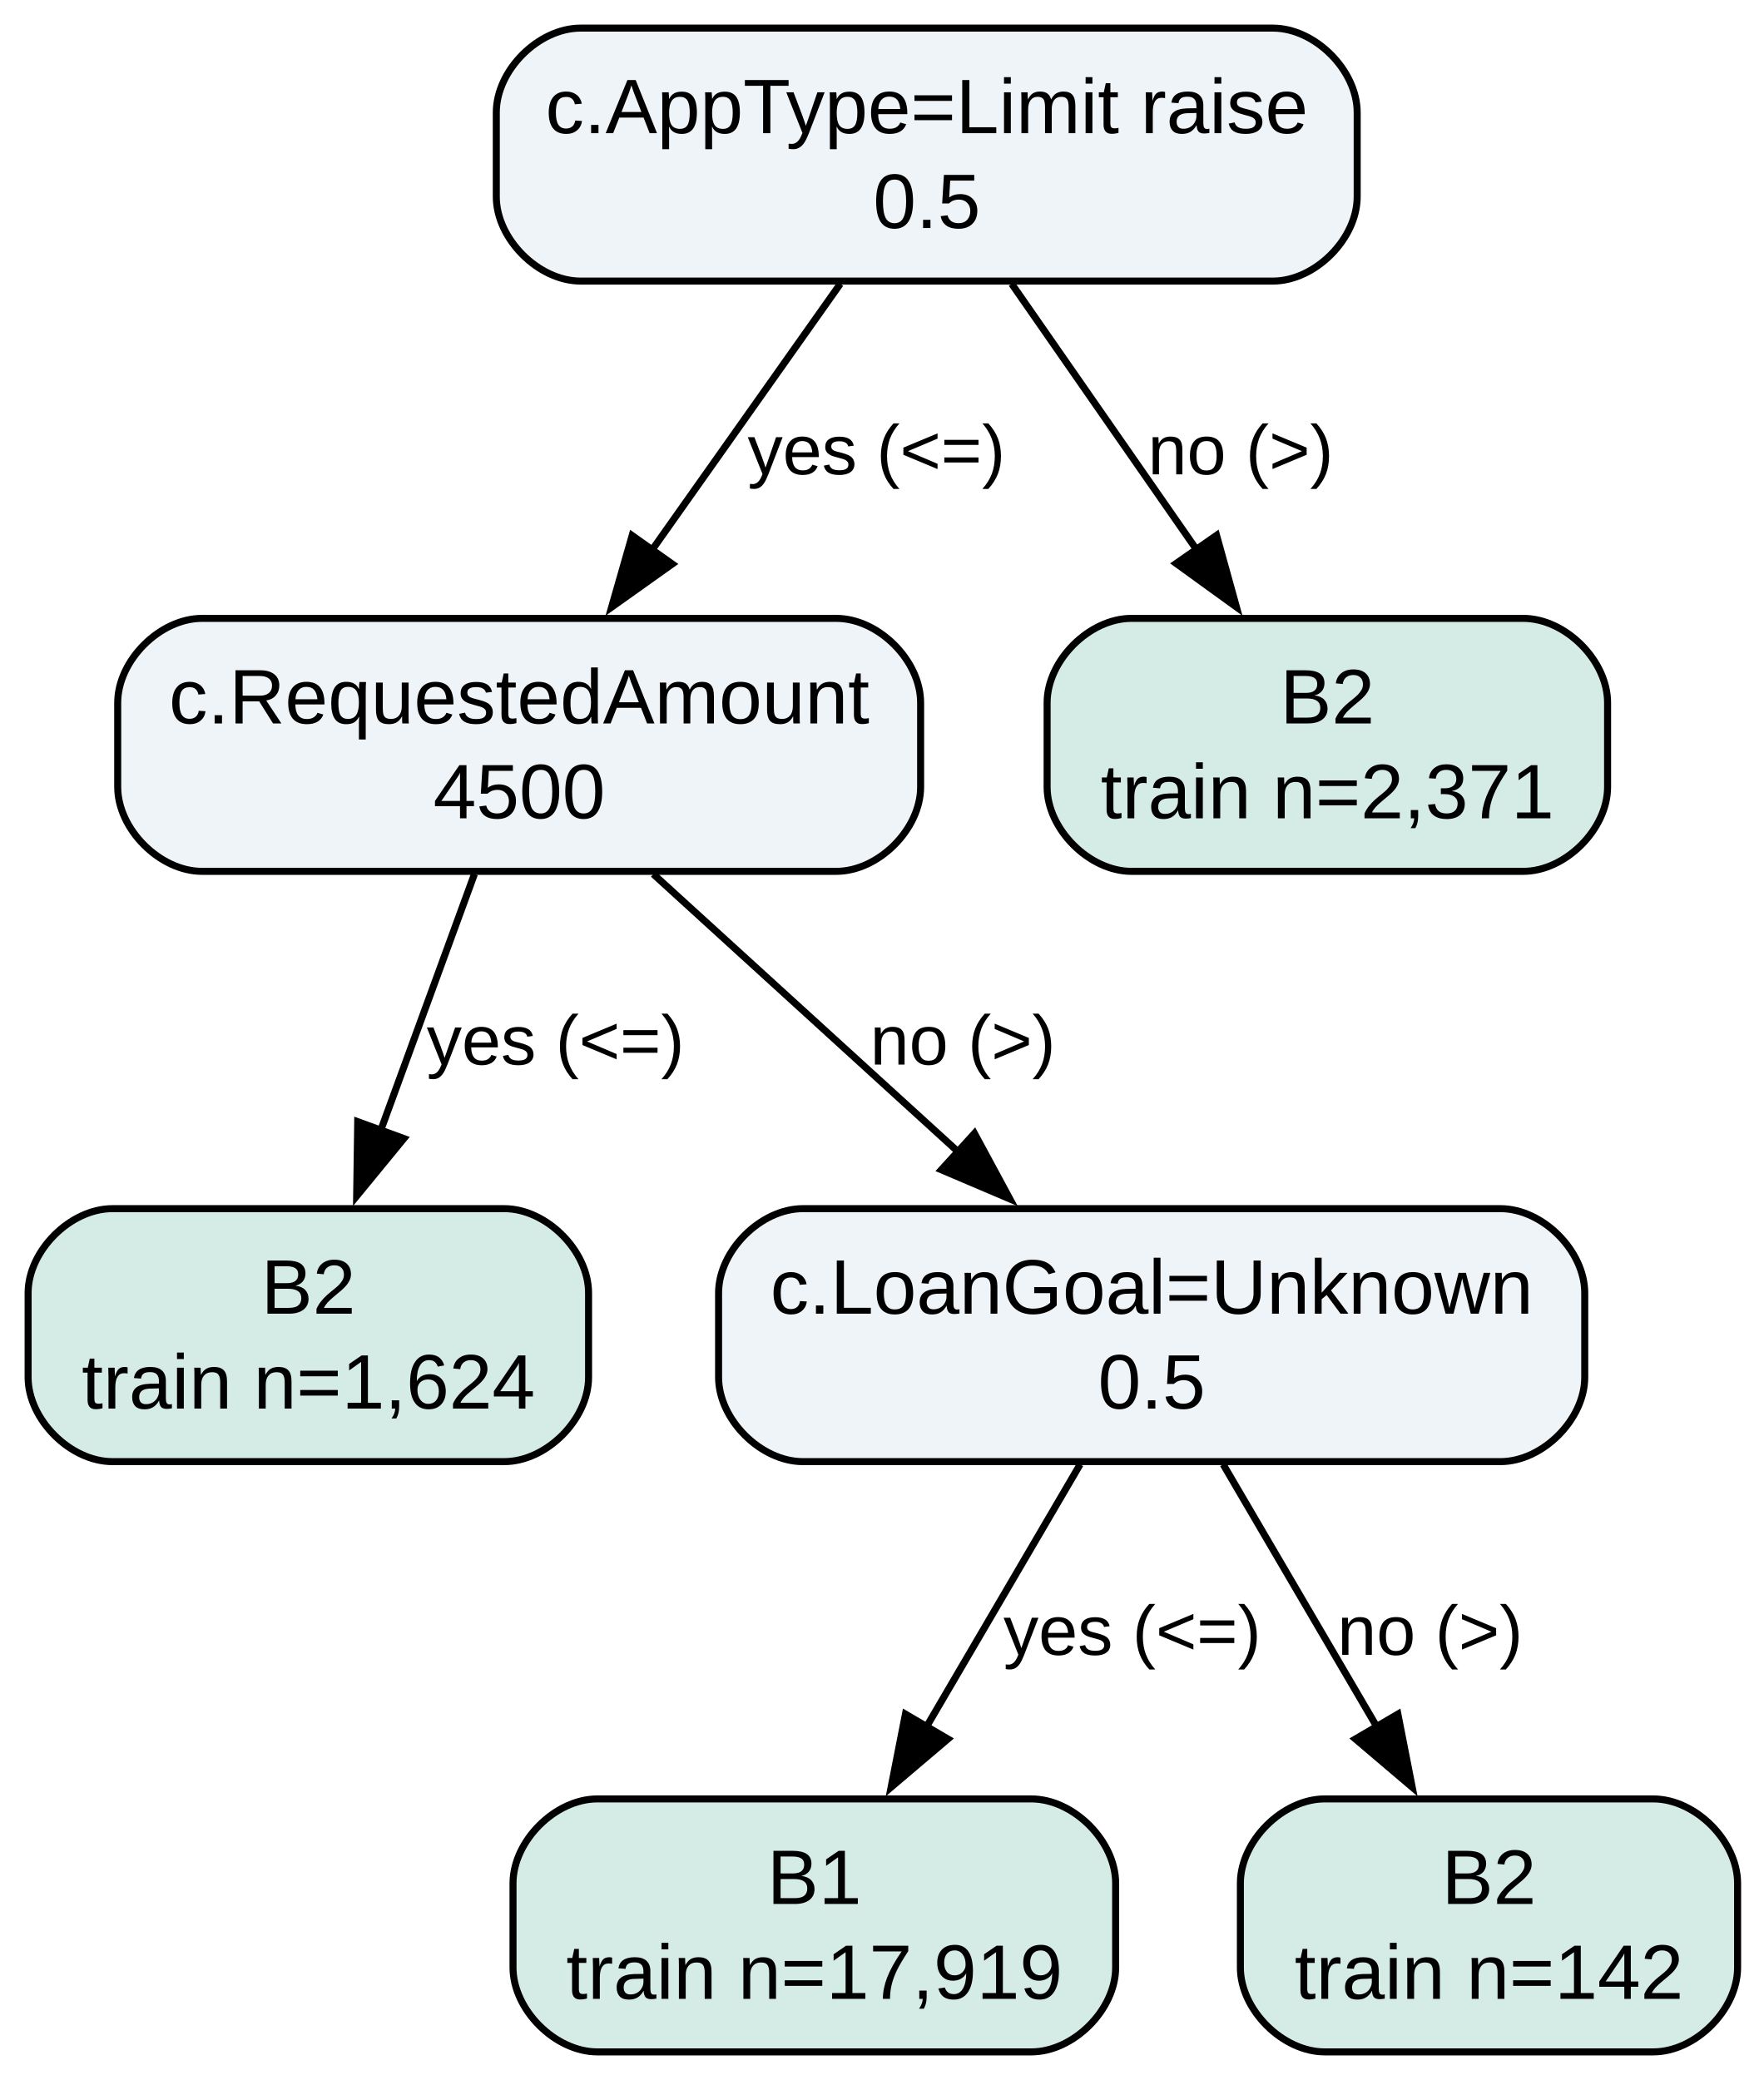
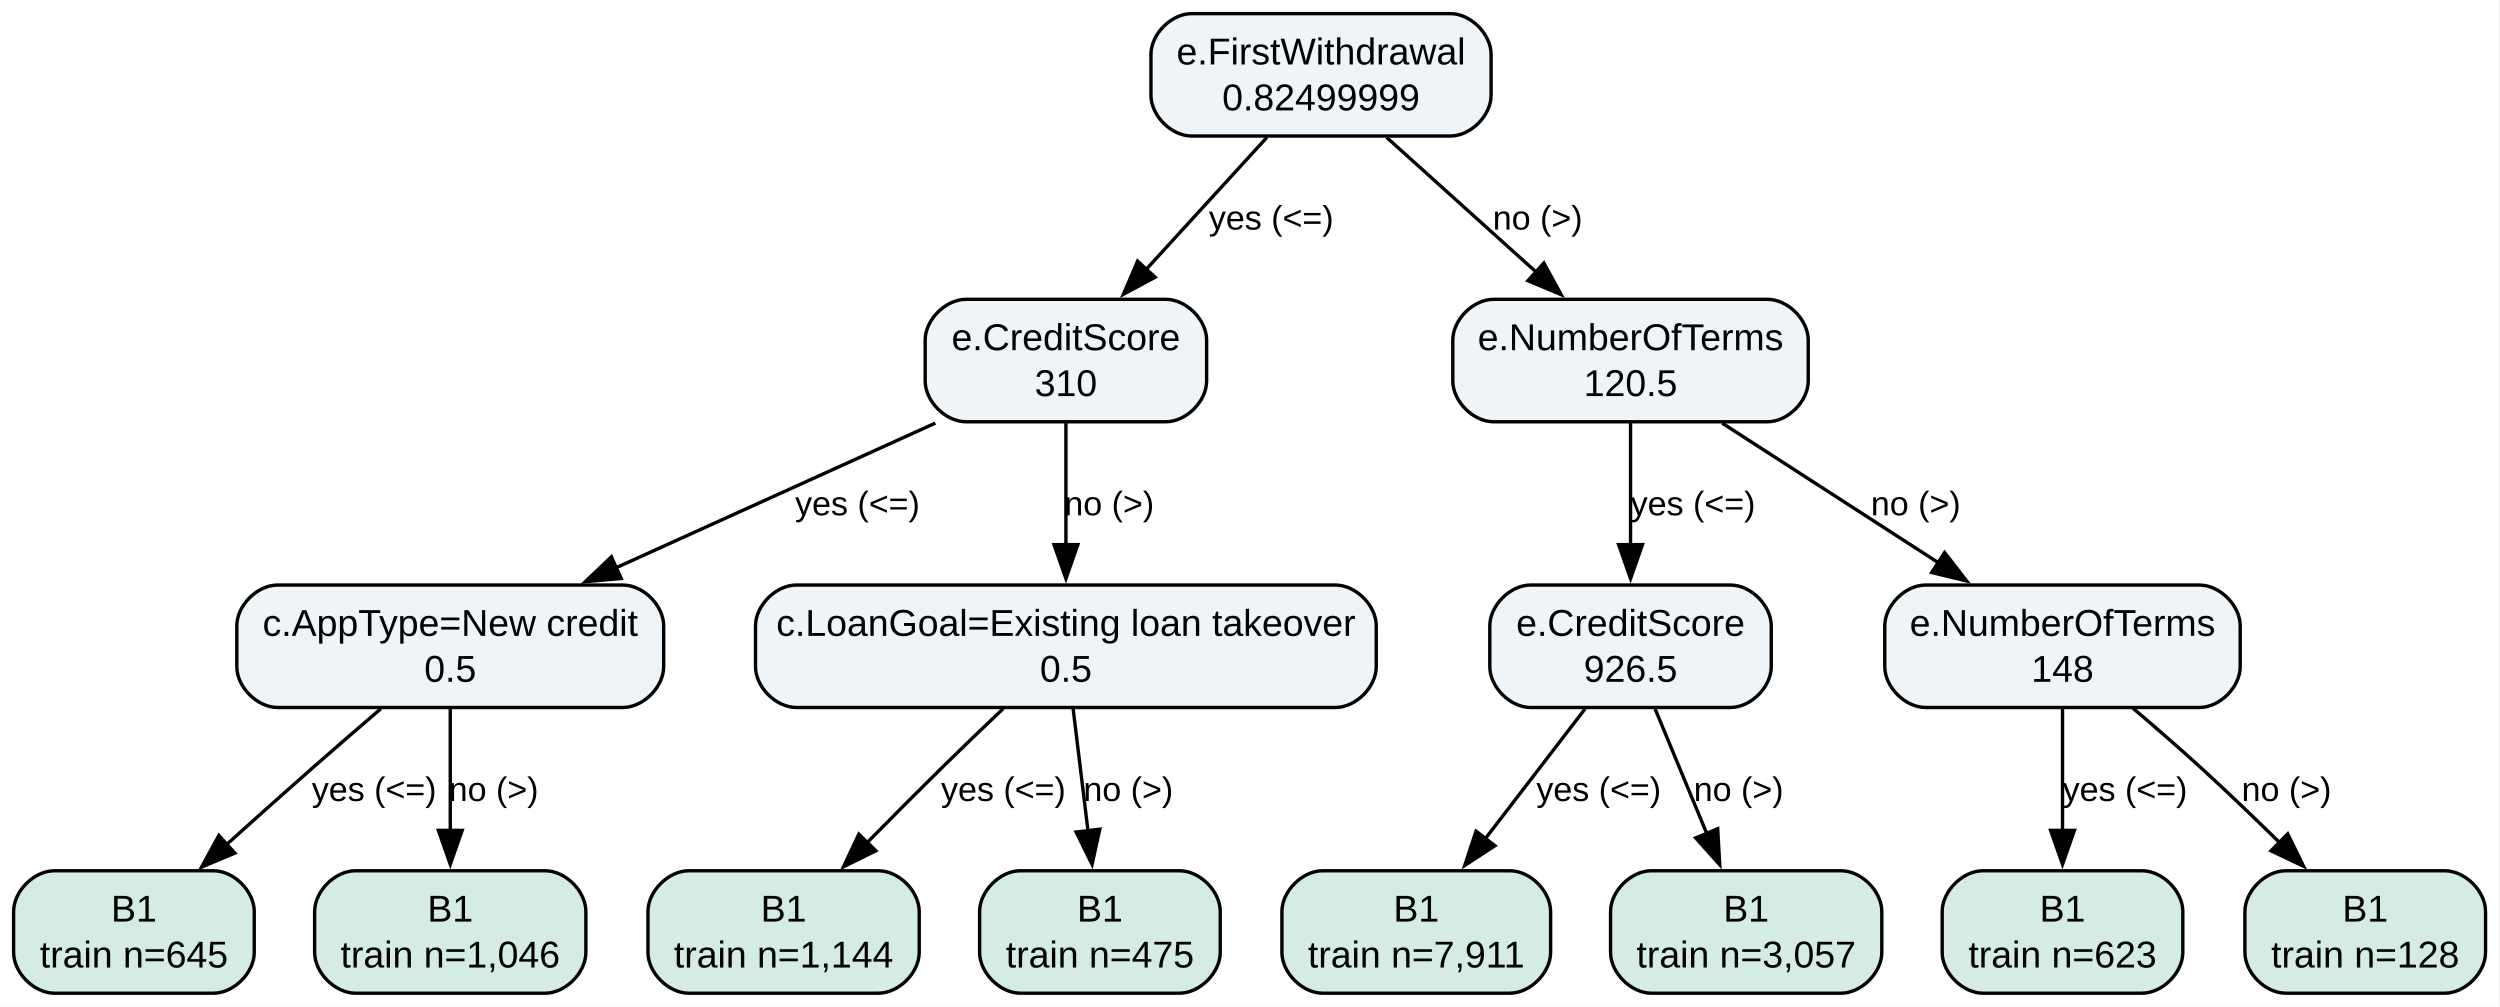
- <svg xmlns="http://www.w3.org/2000/svg" width="251pt" height="296pt" viewBox="0.00 0.00 251.00 296.00">
+ <svg xmlns="http://www.w3.org/2000/svg" width="735pt" height="296pt" viewBox="0.00 0.00 735.00 296.00">
  <g id="graph0" class="graph" transform="scale(1 1) rotate(0) translate(4 292)">
-     <polygon fill="white" stroke="none" points="-4,4 -4,-292 247.25,-292 247.25,4 -4,4" />
+     <polygon fill="white" stroke="none" points="-4,4 -4,-292 730.75,-292 730.75,4 -4,4" />
    <g id="node1" class="node">
-       <path fill="#eef4f8" stroke="black" d="M177.12,-288C177.12,-288 78.62,-288 78.62,-288 72.62,-288 66.62,-282 66.62,-276 66.62,-276 66.62,-264 66.62,-264 66.62,-258 72.62,-252 78.62,-252 78.62,-252 177.12,-252 177.12,-252 183.12,-252 189.12,-258 189.12,-264 189.12,-264 189.12,-276 189.12,-276 189.12,-282 183.12,-288 177.12,-288" />
-       <text xml:space="preserve" text-anchor="middle" x="127.88" y="-273.05" font-family="Arial" font-size="11.00">c.AppType=Limit raise</text>
-       <text xml:space="preserve" text-anchor="middle" x="127.88" y="-259.55" font-family="Arial" font-size="11.00">0.5</text>
+       <path fill="#eef4f8" stroke="black" d="M422.38,-288C422.38,-288 346.38,-288 346.38,-288 340.38,-288 334.38,-282 334.38,-276 334.38,-276 334.38,-264 334.38,-264 334.38,-258 340.38,-252 346.38,-252 346.38,-252 422.38,-252 422.38,-252 428.38,-252 434.38,-258 434.38,-264 434.38,-264 434.38,-276 434.38,-276 434.38,-282 428.38,-288 422.38,-288" />
+       <text xml:space="preserve" text-anchor="middle" x="384.38" y="-273.05" font-family="Arial" font-size="11.00">e.FirstWithdrawal</text>
+       <text xml:space="preserve" text-anchor="middle" x="384.38" y="-259.55" font-family="Arial" font-size="11.00">0.82499999</text>
    </g>
    <g id="node2" class="node">
-       <path fill="#eef4f8" stroke="black" d="M115,-204C115,-204 24.75,-204 24.75,-204 18.75,-204 12.75,-198 12.75,-192 12.75,-192 12.75,-180 12.75,-180 12.75,-174 18.75,-168 24.75,-168 24.75,-168 115,-168 115,-168 121,-168 127,-174 127,-180 127,-180 127,-192 127,-192 127,-198 121,-204 115,-204" />
-       <text xml:space="preserve" text-anchor="middle" x="69.88" y="-189.05" font-family="Arial" font-size="11.00">c.RequestedAmount</text>
-       <text xml:space="preserve" text-anchor="middle" x="69.88" y="-175.55" font-family="Arial" font-size="11.00">4500</text>
+       <path fill="#eef4f8" stroke="black" d="M338.75,-204C338.75,-204 280,-204 280,-204 274,-204 268,-198 268,-192 268,-192 268,-180 268,-180 268,-174 274,-168 280,-168 280,-168 338.75,-168 338.75,-168 344.75,-168 350.75,-174 350.75,-180 350.75,-180 350.75,-192 350.75,-192 350.75,-198 344.75,-204 338.75,-204" />
+       <text xml:space="preserve" text-anchor="middle" x="309.38" y="-189.05" font-family="Arial" font-size="11.00">e.CreditScore</text>
+       <text xml:space="preserve" text-anchor="middle" x="309.38" y="-175.55" font-family="Arial" font-size="11.00">310</text>
    </g>
    <g id="edge1" class="edge">
-       <path fill="none" stroke="black" d="M115.57,-251.61C107.73,-240.52 97.42,-225.94 88.57,-213.43" />
-       <polygon fill="black" stroke="black" points="91.66,-211.74 83.03,-205.6 85.95,-215.79 91.66,-211.74" />
-       <text xml:space="preserve" text-anchor="middle" x="120.72" y="-224.5" font-family="Arial" font-size="10.00">yes (&lt;=)</text>
+       <path fill="none" stroke="black" d="M368.47,-251.61C358.13,-240.3 344.46,-225.36 332.88,-212.7" />
+       <polygon fill="black" stroke="black" points="335.61,-210.5 326.28,-205.48 330.45,-215.22 335.61,-210.5" />
+       <text xml:space="preserve" text-anchor="middle" x="369.74" y="-224.5" font-family="Arial" font-size="10.00">yes (&lt;=)</text>
+     </g>
+     <g id="node9" class="node">
+       <path fill="#eef4f8" stroke="black" d="M515.62,-204C515.62,-204 435.12,-204 435.12,-204 429.12,-204 423.12,-198 423.12,-192 423.12,-192 423.12,-180 423.12,-180 423.12,-174 429.12,-168 435.12,-168 435.12,-168 515.62,-168 515.62,-168 521.62,-168 527.62,-174 527.62,-180 527.62,-180 527.62,-192 527.62,-192 527.62,-198 521.62,-204 515.62,-204" />
+       <text xml:space="preserve" text-anchor="middle" x="475.38" y="-189.05" font-family="Arial" font-size="11.00">e.NumberOfTerms</text>
+       <text xml:space="preserve" text-anchor="middle" x="475.38" y="-175.55" font-family="Arial" font-size="11.00">120.5</text>
+     </g>
+     <g id="edge8" class="edge">
+       <path fill="none" stroke="black" d="M403.67,-251.61C416.46,-240.09 433.44,-224.79 447.67,-211.97" />
+       <polygon fill="black" stroke="black" points="449.89,-214.67 454.98,-205.38 445.21,-209.47 449.89,-214.67" />
+       <text xml:space="preserve" text-anchor="middle" x="448.07" y="-224.5" font-family="Arial" font-size="10.00">no (&gt;)</text>
+     </g>
+     <g id="node3" class="node">
+       <path fill="#eef4f8" stroke="black" d="M179.12,-120C179.12,-120 77.62,-120 77.62,-120 71.62,-120 65.62,-114 65.62,-108 65.62,-108 65.62,-96 65.62,-96 65.62,-90 71.62,-84 77.62,-84 77.62,-84 179.12,-84 179.12,-84 185.12,-84 191.12,-90 191.12,-96 191.12,-96 191.12,-108 191.12,-108 191.12,-114 185.12,-120 179.12,-120" />
+       <text xml:space="preserve" text-anchor="middle" x="128.38" y="-105.05" font-family="Arial" font-size="11.00">c.AppType=New credit</text>
+       <text xml:space="preserve" text-anchor="middle" x="128.38" y="-91.55" font-family="Arial" font-size="11.00">0.5</text>
+     </g>
+     <g id="edge2" class="edge">
+       <path fill="none" stroke="black" d="M270.99,-167.61C243.63,-155.22 206.64,-138.46 177.18,-125.11" />
+       <polygon fill="black" stroke="black" points="178.64,-121.93 168.08,-120.99 175.75,-128.3 178.64,-121.93" />
+       <text xml:space="preserve" text-anchor="middle" x="248.09" y="-140.5" font-family="Arial" font-size="10.00">yes (&lt;=)</text>
+     </g>
+     <g id="node6" class="node">
+       <path fill="#eef4f8" stroke="black" d="M388.62,-120C388.62,-120 230.12,-120 230.12,-120 224.12,-120 218.12,-114 218.12,-108 218.12,-108 218.12,-96 218.12,-96 218.12,-90 224.12,-84 230.12,-84 230.12,-84 388.62,-84 388.62,-84 394.62,-84 400.62,-90 400.62,-96 400.62,-96 400.62,-108 400.62,-108 400.62,-114 394.62,-120 388.62,-120" />
+       <text xml:space="preserve" text-anchor="middle" x="309.38" y="-105.05" font-family="Arial" font-size="11.00">c.LoanGoal=Existing loan takeover</text>
+       <text xml:space="preserve" text-anchor="middle" x="309.38" y="-91.55" font-family="Arial" font-size="11.00">0.5</text>
+     </g>
+     <g id="edge5" class="edge">
+       <path fill="none" stroke="black" d="M309.38,-167.61C309.38,-157.17 309.38,-143.64 309.38,-131.66" />
+       <polygon fill="black" stroke="black" points="312.88,-131.88 309.38,-121.88 305.88,-131.88 312.88,-131.88" />
+       <text xml:space="preserve" text-anchor="middle" x="322.12" y="-140.5" font-family="Arial" font-size="10.00">no (&gt;)</text>
+     </g>
+     <g id="node4" class="node">
+       <path fill="#d5ece6" stroke="black" d="M58.75,-36C58.75,-36 12,-36 12,-36 6,-36 0,-30 0,-24 0,-24 0,-12 0,-12 0,-6 6,0 12,0 12,0 58.75,0 58.75,0 64.75,0 70.75,-6 70.75,-12 70.75,-12 70.75,-24 70.75,-24 70.75,-30 64.75,-36 58.75,-36" />
+       <text xml:space="preserve" text-anchor="middle" x="35.38" y="-21.05" font-family="Arial" font-size="11.00">B1</text>
+       <text xml:space="preserve" text-anchor="middle" x="35.38" y="-7.55" font-family="Arial" font-size="11.00">train n=645</text>
+     </g>
+     <g id="edge3" class="edge">
+       <path fill="none" stroke="black" d="M107.98,-83.64C101.45,-78.04 94.21,-71.79 87.62,-66 79.41,-58.78 70.55,-50.86 62.5,-43.61" />
+       <polygon fill="black" stroke="black" points="65.04,-41.19 55.27,-37.09 60.35,-46.39 65.04,-41.19" />
+       <text xml:space="preserve" text-anchor="middle" x="106" y="-56.5" font-family="Arial" font-size="10.00">yes (&lt;=)</text>
+     </g>
+     <g id="node5" class="node">
+       <path fill="#d5ece6" stroke="black" d="M156.25,-36C156.25,-36 100.5,-36 100.5,-36 94.5,-36 88.5,-30 88.5,-24 88.5,-24 88.5,-12 88.5,-12 88.5,-6 94.5,0 100.5,0 100.5,0 156.25,0 156.25,0 162.25,0 168.25,-6 168.25,-12 168.25,-12 168.25,-24 168.25,-24 168.25,-30 162.25,-36 156.25,-36" />
+       <text xml:space="preserve" text-anchor="middle" x="128.38" y="-21.05" font-family="Arial" font-size="11.00">B1</text>
+       <text xml:space="preserve" text-anchor="middle" x="128.38" y="-7.55" font-family="Arial" font-size="11.00">train n=1,046</text>
+     </g>
+     <g id="edge4" class="edge">
+       <path fill="none" stroke="black" d="M128.38,-83.61C128.38,-73.17 128.38,-59.64 128.38,-47.66" />
+       <polygon fill="black" stroke="black" points="131.88,-47.88 128.38,-37.88 124.88,-47.88 131.88,-47.88" />
+       <text xml:space="preserve" text-anchor="middle" x="141.12" y="-56.5" font-family="Arial" font-size="10.00">no (&gt;)</text>
    </g>
    <g id="node7" class="node">
-       <path fill="#d5ece6" stroke="black" d="M212.75,-204C212.75,-204 157,-204 157,-204 151,-204 145,-198 145,-192 145,-192 145,-180 145,-180 145,-174 151,-168 157,-168 157,-168 212.75,-168 212.75,-168 218.75,-168 224.75,-174 224.75,-180 224.75,-180 224.75,-192 224.75,-192 224.75,-198 218.75,-204 212.75,-204" />
-       <text xml:space="preserve" text-anchor="middle" x="184.88" y="-189.05" font-family="Arial" font-size="11.00">B2</text>
-       <text xml:space="preserve" text-anchor="middle" x="184.88" y="-175.55" font-family="Arial" font-size="11.00">train n=2,371</text>
+       <path fill="#d5ece6" stroke="black" d="M254.25,-36C254.25,-36 198.5,-36 198.5,-36 192.5,-36 186.5,-30 186.5,-24 186.5,-24 186.5,-12 186.5,-12 186.5,-6 192.5,0 198.5,0 198.5,0 254.25,0 254.25,0 260.25,0 266.25,-6 266.25,-12 266.25,-12 266.25,-24 266.25,-24 266.25,-30 260.25,-36 254.25,-36" />
+       <text xml:space="preserve" text-anchor="middle" x="226.38" y="-21.05" font-family="Arial" font-size="11.00">B1</text>
+       <text xml:space="preserve" text-anchor="middle" x="226.38" y="-7.55" font-family="Arial" font-size="11.00">train n=1,144</text>
    </g>
    <g id="edge6" class="edge">
-       <path fill="none" stroke="black" d="M139.96,-251.61C147.6,-240.63 157.61,-226.22 166.25,-213.8" />
-       <polygon fill="black" stroke="black" points="169.11,-215.82 171.94,-205.61 163.36,-211.82 169.11,-215.82" />
-       <text xml:space="preserve" text-anchor="middle" x="172.54" y="-224.5" font-family="Arial" font-size="10.00">no (&gt;)</text>
+       <path fill="none" stroke="black" d="M290.94,-83.67C285.05,-78.07 278.53,-71.81 272.62,-66 265.47,-58.96 257.79,-51.23 250.78,-44.11" />
+       <polygon fill="black" stroke="black" points="253.5,-41.88 244,-37.18 248.5,-46.77 253.5,-41.88" />
+       <text xml:space="preserve" text-anchor="middle" x="291" y="-56.5" font-family="Arial" font-size="10.00">yes (&lt;=)</text>
    </g>
-     <g id="node3" class="node">
-       <path fill="#d5ece6" stroke="black" d="M67.75,-120C67.75,-120 12,-120 12,-120 6,-120 0,-114 0,-108 0,-108 0,-96 0,-96 0,-90 6,-84 12,-84 12,-84 67.75,-84 67.75,-84 73.75,-84 79.75,-90 79.75,-96 79.75,-96 79.75,-108 79.75,-108 79.75,-114 73.75,-120 67.75,-120" />
-       <text xml:space="preserve" text-anchor="middle" x="39.88" y="-105.05" font-family="Arial" font-size="11.00">B2</text>
-       <text xml:space="preserve" text-anchor="middle" x="39.88" y="-91.55" font-family="Arial" font-size="11.00">train n=1,624</text>
+     <g id="node8" class="node">
+       <path fill="#d5ece6" stroke="black" d="M342.75,-36C342.75,-36 296,-36 296,-36 290,-36 284,-30 284,-24 284,-24 284,-12 284,-12 284,-6 290,0 296,0 296,0 342.75,0 342.75,0 348.75,0 354.75,-6 354.75,-12 354.75,-12 354.75,-24 354.75,-24 354.75,-30 348.75,-36 342.75,-36" />
+       <text xml:space="preserve" text-anchor="middle" x="319.38" y="-21.05" font-family="Arial" font-size="11.00">B1</text>
+       <text xml:space="preserve" text-anchor="middle" x="319.38" y="-7.55" font-family="Arial" font-size="11.00">train n=475</text>
    </g>
-     <g id="edge2" class="edge">
-       <path fill="none" stroke="black" d="M63.51,-167.61C59.61,-156.96 54.54,-143.07 50.09,-130.91" />
-       <polygon fill="black" stroke="black" points="53.47,-129.98 46.75,-121.79 46.9,-132.38 53.47,-129.98" />
-       <text xml:space="preserve" text-anchor="middle" x="75.05" y="-140.5" font-family="Arial" font-size="10.00">yes (&lt;=)</text>
+     <g id="edge7" class="edge">
+       <path fill="none" stroke="black" d="M311.5,-83.61C312.77,-73.17 314.42,-59.64 315.88,-47.66" />
+       <polygon fill="black" stroke="black" points="319.34,-48.22 317.07,-37.87 312.39,-47.37 319.34,-48.22" />
+       <text xml:space="preserve" text-anchor="middle" x="327.72" y="-56.5" font-family="Arial" font-size="10.00">no (&gt;)</text>
    </g>
-     <g id="node4" class="node">
-       <path fill="#eef4f8" stroke="black" d="M209.5,-120C209.5,-120 110.25,-120 110.25,-120 104.25,-120 98.25,-114 98.25,-108 98.25,-108 98.25,-96 98.25,-96 98.25,-90 104.25,-84 110.25,-84 110.25,-84 209.5,-84 209.5,-84 215.5,-84 221.5,-90 221.5,-96 221.5,-96 221.5,-108 221.5,-108 221.5,-114 215.5,-120 209.5,-120" />
-       <text xml:space="preserve" text-anchor="middle" x="159.88" y="-105.05" font-family="Arial" font-size="11.00">c.LoanGoal=Unknown</text>
-       <text xml:space="preserve" text-anchor="middle" x="159.88" y="-91.55" font-family="Arial" font-size="11.00">0.5</text>
+     <g id="node10" class="node">
+       <path fill="#eef4f8" stroke="black" d="M504.75,-120C504.75,-120 446,-120 446,-120 440,-120 434,-114 434,-108 434,-108 434,-96 434,-96 434,-90 440,-84 446,-84 446,-84 504.75,-84 504.75,-84 510.75,-84 516.75,-90 516.75,-96 516.75,-96 516.75,-108 516.75,-108 516.75,-114 510.75,-120 504.75,-120" />
+       <text xml:space="preserve" text-anchor="middle" x="475.38" y="-105.05" font-family="Arial" font-size="11.00">e.CreditScore</text>
+       <text xml:space="preserve" text-anchor="middle" x="475.38" y="-91.55" font-family="Arial" font-size="11.00">926.5</text>
    </g>
-     <g id="edge3" class="edge">
-       <path fill="none" stroke="black" d="M88.96,-167.61C101.61,-156.09 118.4,-140.79 132.47,-127.97" />
-       <polygon fill="black" stroke="black" points="134.66,-130.71 139.7,-121.38 129.95,-125.53 134.66,-130.71" />
-       <text xml:space="preserve" text-anchor="middle" x="133.01" y="-140.5" font-family="Arial" font-size="10.00">no (&gt;)</text>
+     <g id="edge9" class="edge">
+       <path fill="none" stroke="black" d="M475.38,-167.61C475.38,-157.17 475.38,-143.64 475.38,-131.66" />
+       <polygon fill="black" stroke="black" points="478.88,-131.88 475.38,-121.88 471.88,-131.88 478.88,-131.88" />
+       <text xml:space="preserve" text-anchor="middle" x="493.75" y="-140.5" font-family="Arial" font-size="10.00">yes (&lt;=)</text>
    </g>
-     <g id="node5" class="node">
-       <path fill="#d5ece6" stroke="black" d="M142.75,-36C142.75,-36 81,-36 81,-36 75,-36 69,-30 69,-24 69,-24 69,-12 69,-12 69,-6 75,0 81,0 81,0 142.75,0 142.75,0 148.75,0 154.75,-6 154.75,-12 154.75,-12 154.75,-24 154.75,-24 154.75,-30 148.75,-36 142.75,-36" />
-       <text xml:space="preserve" text-anchor="middle" x="111.88" y="-21.05" font-family="Arial" font-size="11.00">B1</text>
-       <text xml:space="preserve" text-anchor="middle" x="111.88" y="-7.55" font-family="Arial" font-size="11.00">train n=17,919</text>
+     <g id="node13" class="node">
+       <path fill="#eef4f8" stroke="black" d="M642.62,-120C642.62,-120 562.12,-120 562.12,-120 556.12,-120 550.12,-114 550.12,-108 550.12,-108 550.12,-96 550.12,-96 550.12,-90 556.12,-84 562.12,-84 562.12,-84 642.62,-84 642.62,-84 648.62,-84 654.62,-90 654.62,-96 654.62,-96 654.62,-108 654.62,-108 654.62,-114 648.62,-120 642.62,-120" />
+       <text xml:space="preserve" text-anchor="middle" x="602.38" y="-105.05" font-family="Arial" font-size="11.00">e.NumberOfTerms</text>
+       <text xml:space="preserve" text-anchor="middle" x="602.38" y="-91.55" font-family="Arial" font-size="11.00">148</text>
    </g>
-     <g id="edge4" class="edge">
-       <path fill="none" stroke="black" d="M149.7,-83.61C143.33,-72.74 135,-58.51 127.78,-46.17" />
-       <polygon fill="black" stroke="black" points="130.88,-44.53 122.8,-37.67 124.84,-48.07 130.88,-44.53" />
-       <text xml:space="preserve" text-anchor="middle" x="157.12" y="-56.5" font-family="Arial" font-size="10.00">yes (&lt;=)</text>
+     <g id="edge12" class="edge">
+       <path fill="none" stroke="black" d="M502.31,-167.61C520.83,-155.65 545.65,-139.63 565.93,-126.53" />
+       <polygon fill="black" stroke="black" points="567.71,-129.55 574.21,-121.19 563.91,-123.67 567.71,-129.55" />
+       <text xml:space="preserve" text-anchor="middle" x="559.23" y="-140.5" font-family="Arial" font-size="10.00">no (&gt;)</text>
    </g>
-     <g id="node6" class="node">
-       <path fill="#d5ece6" stroke="black" d="M231.25,-36C231.25,-36 184.5,-36 184.5,-36 178.5,-36 172.5,-30 172.5,-24 172.5,-24 172.5,-12 172.5,-12 172.5,-6 178.5,0 184.5,0 184.5,0 231.25,0 231.25,0 237.25,0 243.25,-6 243.25,-12 243.25,-12 243.25,-24 243.25,-24 243.25,-30 237.25,-36 231.25,-36" />
-       <text xml:space="preserve" text-anchor="middle" x="207.88" y="-21.05" font-family="Arial" font-size="11.00">B2</text>
-       <text xml:space="preserve" text-anchor="middle" x="207.88" y="-7.55" font-family="Arial" font-size="11.00">train n=142</text>
+     <g id="node11" class="node">
+       <path fill="#d5ece6" stroke="black" d="M439.88,-36C439.88,-36 384.88,-36 384.88,-36 378.88,-36 372.88,-30 372.88,-24 372.88,-24 372.88,-12 372.88,-12 372.88,-6 378.88,0 384.88,0 384.88,0 439.88,0 439.88,0 445.88,0 451.88,-6 451.88,-12 451.88,-12 451.88,-24 451.88,-24 451.88,-30 445.88,-36 439.88,-36" />
+       <text xml:space="preserve" text-anchor="middle" x="412.38" y="-21.05" font-family="Arial" font-size="11.00">B1</text>
+       <text xml:space="preserve" text-anchor="middle" x="412.38" y="-7.55" font-family="Arial" font-size="11.00">train n=7,911</text>
    </g>
-     <g id="edge5" class="edge">
-       <path fill="none" stroke="black" d="M170.05,-83.61C176.42,-72.74 184.75,-58.51 191.97,-46.17" />
-       <polygon fill="black" stroke="black" points="194.91,-48.07 196.95,-37.67 188.87,-44.53 194.91,-48.07" />
-       <text xml:space="preserve" text-anchor="middle" x="199.5" y="-56.5" font-family="Arial" font-size="10.00">no (&gt;)</text>
+     <g id="edge10" class="edge">
+       <path fill="none" stroke="black" d="M462.01,-83.61C453.49,-72.52 442.29,-57.94 432.68,-45.43" />
+       <polygon fill="black" stroke="black" points="435.51,-43.36 426.64,-37.57 429.96,-47.63 435.51,-43.36" />
+       <text xml:space="preserve" text-anchor="middle" x="466.02" y="-56.5" font-family="Arial" font-size="10.00">yes (&lt;=)</text>
+     </g>
+     <g id="node12" class="node">
+       <path fill="#d5ece6" stroke="black" d="M537.25,-36C537.25,-36 481.5,-36 481.5,-36 475.5,-36 469.5,-30 469.5,-24 469.5,-24 469.5,-12 469.5,-12 469.5,-6 475.5,0 481.5,0 481.5,0 537.25,0 537.25,0 543.25,0 549.25,-6 549.25,-12 549.25,-12 549.25,-24 549.25,-24 549.25,-30 543.25,-36 537.25,-36" />
+       <text xml:space="preserve" text-anchor="middle" x="509.38" y="-21.05" font-family="Arial" font-size="11.00">B1</text>
+       <text xml:space="preserve" text-anchor="middle" x="509.38" y="-7.55" font-family="Arial" font-size="11.00">train n=3,057</text>
+     </g>
+     <g id="edge11" class="edge">
+       <path fill="none" stroke="black" d="M482.59,-83.61C487,-72.96 492.76,-59.07 497.8,-46.91" />
+       <polygon fill="black" stroke="black" points="501,-48.34 501.6,-37.76 494.53,-45.66 501,-48.34" />
+       <text xml:space="preserve" text-anchor="middle" x="507.16" y="-56.5" font-family="Arial" font-size="10.00">no (&gt;)</text>
+     </g>
+     <g id="node14" class="node">
+       <path fill="#d5ece6" stroke="black" d="M625.75,-36C625.75,-36 579,-36 579,-36 573,-36 567,-30 567,-24 567,-24 567,-12 567,-12 567,-6 573,0 579,0 579,0 625.75,0 625.75,0 631.75,0 637.75,-6 637.75,-12 637.75,-12 637.75,-24 637.75,-24 637.75,-30 631.75,-36 625.75,-36" />
+       <text xml:space="preserve" text-anchor="middle" x="602.38" y="-21.05" font-family="Arial" font-size="11.00">B1</text>
+       <text xml:space="preserve" text-anchor="middle" x="602.38" y="-7.55" font-family="Arial" font-size="11.00">train n=623</text>
+     </g>
+     <g id="edge13" class="edge">
+       <path fill="none" stroke="black" d="M602.38,-83.61C602.38,-73.17 602.38,-59.64 602.38,-47.66" />
+       <polygon fill="black" stroke="black" points="605.88,-47.88 602.38,-37.88 598.88,-47.88 605.88,-47.88" />
+       <text xml:space="preserve" text-anchor="middle" x="620.75" y="-56.5" font-family="Arial" font-size="10.00">yes (&lt;=)</text>
+     </g>
+     <g id="node15" class="node">
+       <path fill="#d5ece6" stroke="black" d="M714.75,-36C714.75,-36 668,-36 668,-36 662,-36 656,-30 656,-24 656,-24 656,-12 656,-12 656,-6 662,0 668,0 668,0 714.75,0 714.75,0 720.75,0 726.75,-6 726.75,-12 726.75,-12 726.75,-24 726.75,-24 726.75,-30 720.75,-36 714.75,-36" />
+       <text xml:space="preserve" text-anchor="middle" x="691.38" y="-21.05" font-family="Arial" font-size="11.00">B1</text>
+       <text xml:space="preserve" text-anchor="middle" x="691.38" y="-7.55" font-family="Arial" font-size="11.00">train n=128</text>
+     </g>
+     <g id="edge14" class="edge">
+       <path fill="none" stroke="black" d="M623.05,-83.82C629.63,-78.23 636.88,-71.94 643.38,-66 650.92,-59.1 658.93,-51.41 666.2,-44.28" />
+       <polygon fill="black" stroke="black" points="668.59,-46.84 673.24,-37.32 663.67,-41.86 668.59,-46.84" />
+       <text xml:space="preserve" text-anchor="middle" x="668.23" y="-56.5" font-family="Arial" font-size="10.00">no (&gt;)</text>
    </g>
  </g>
</svg>
